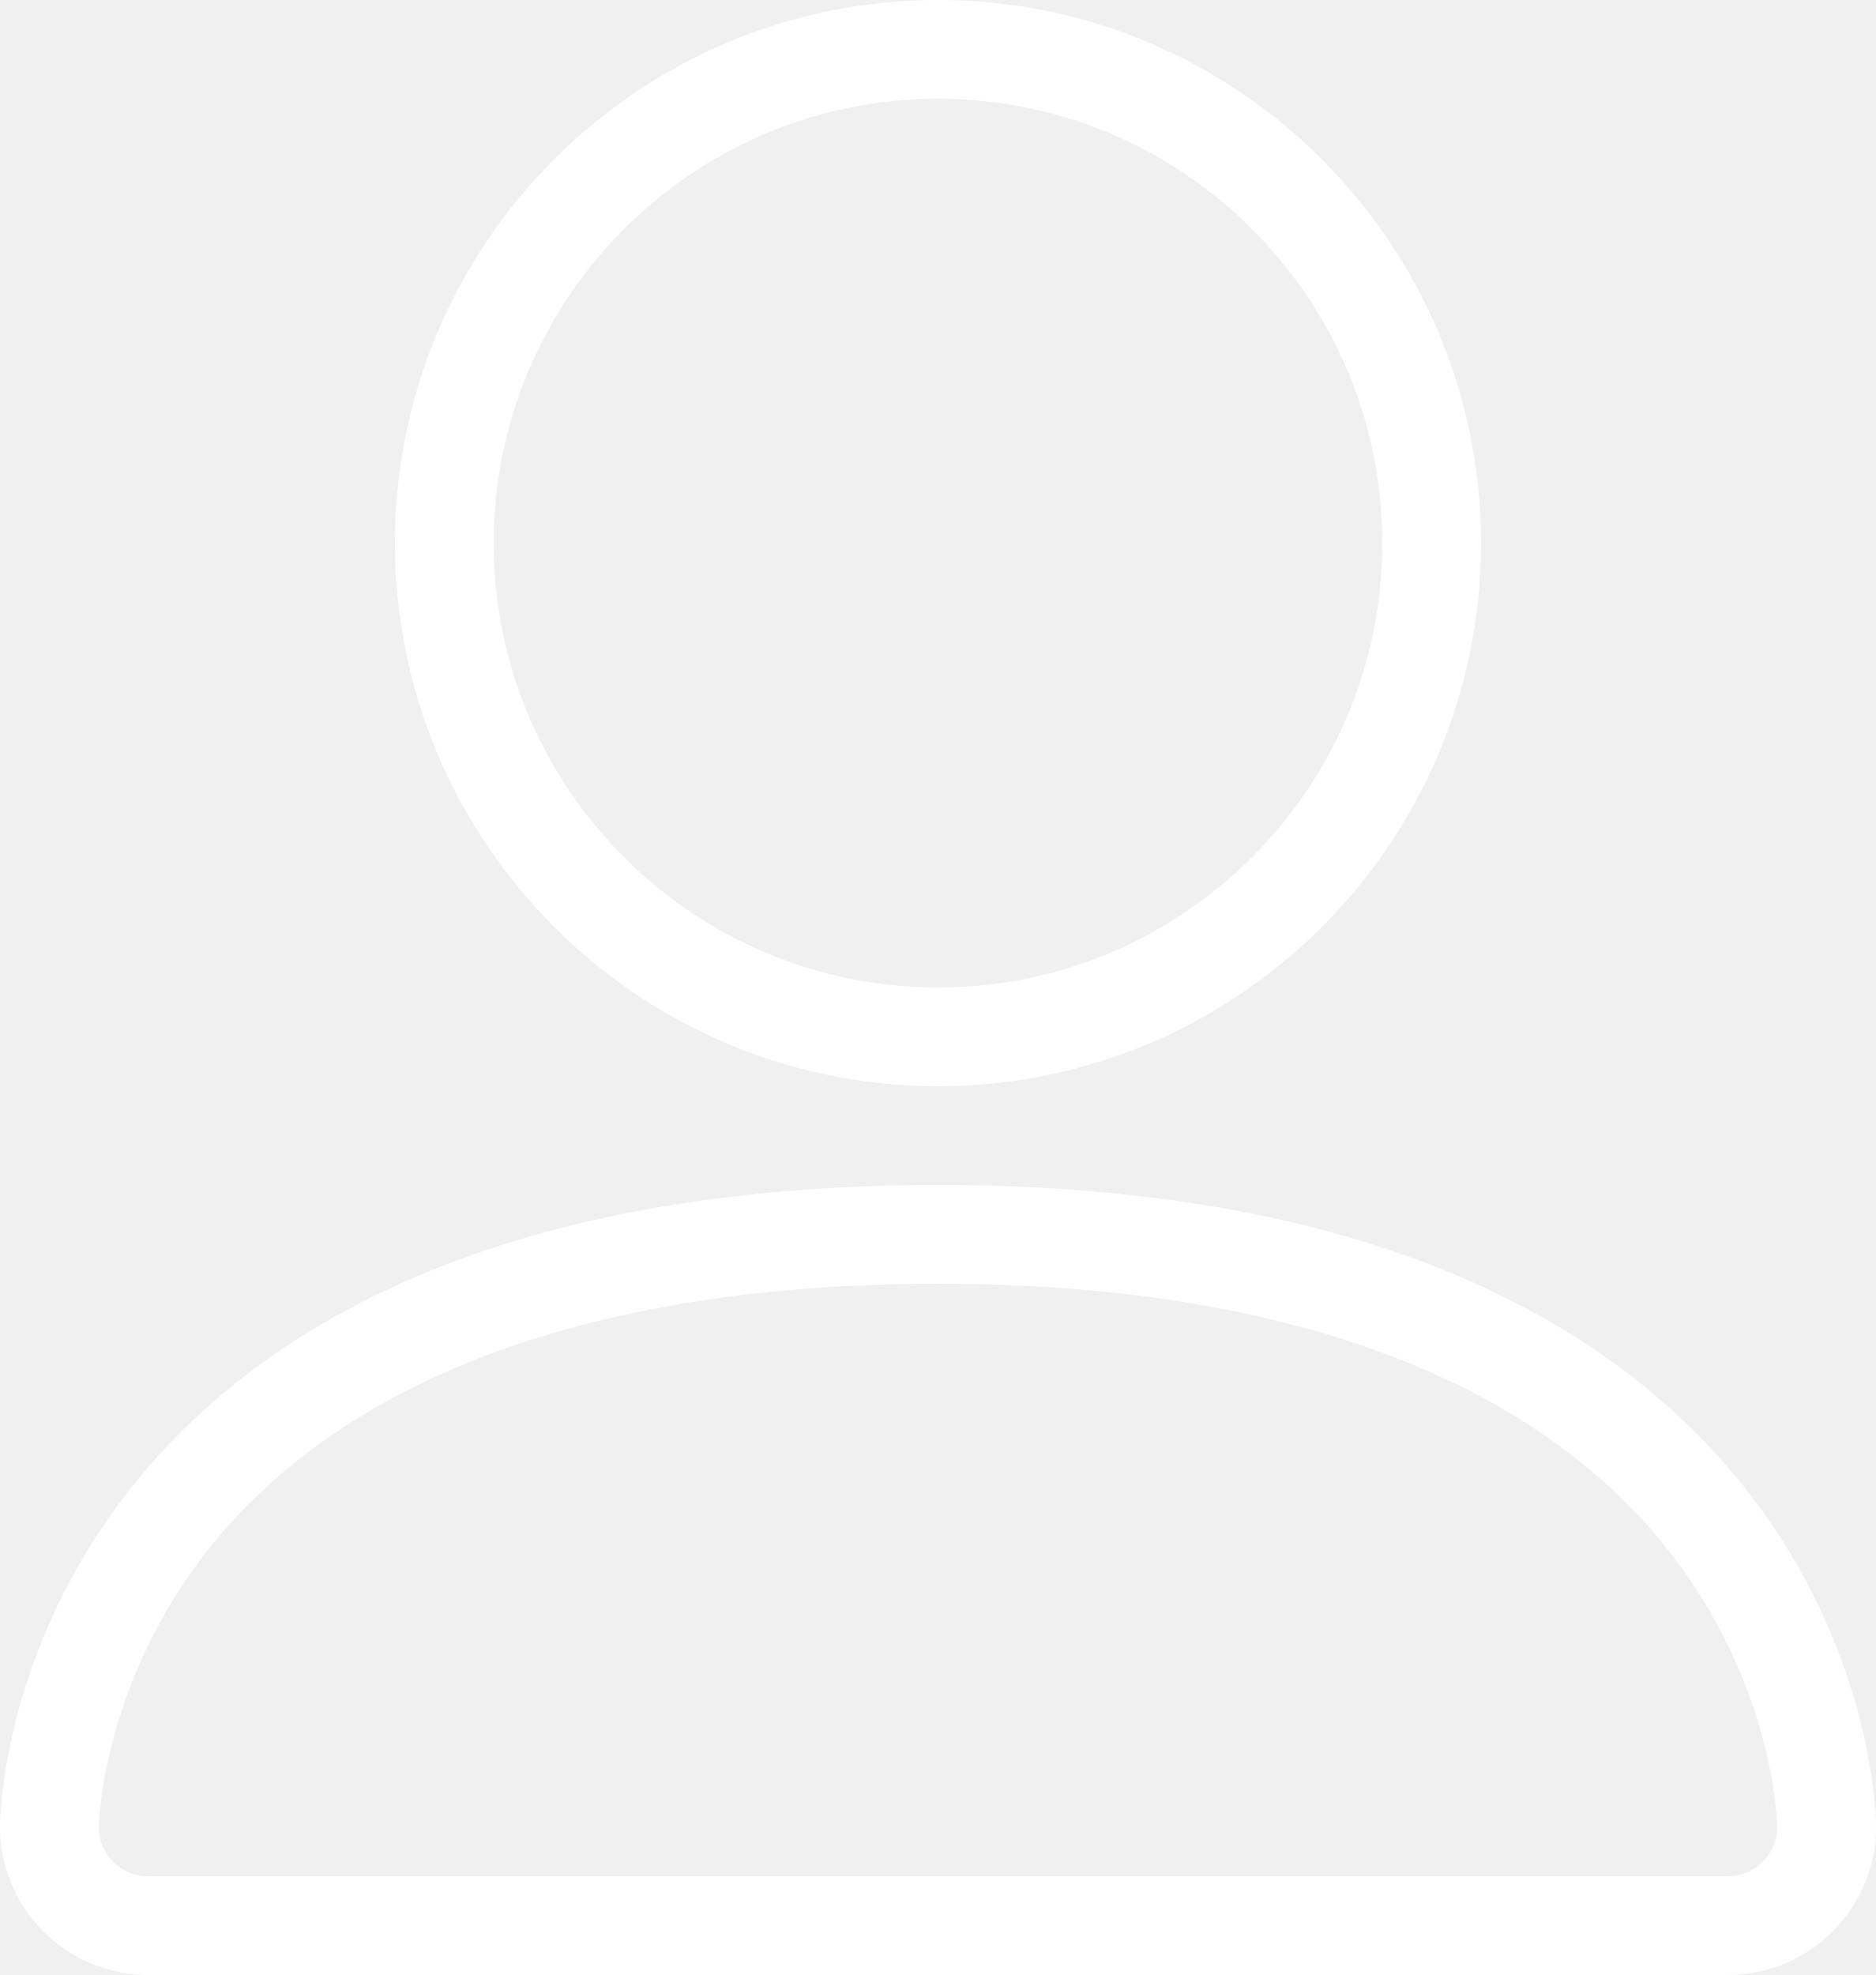
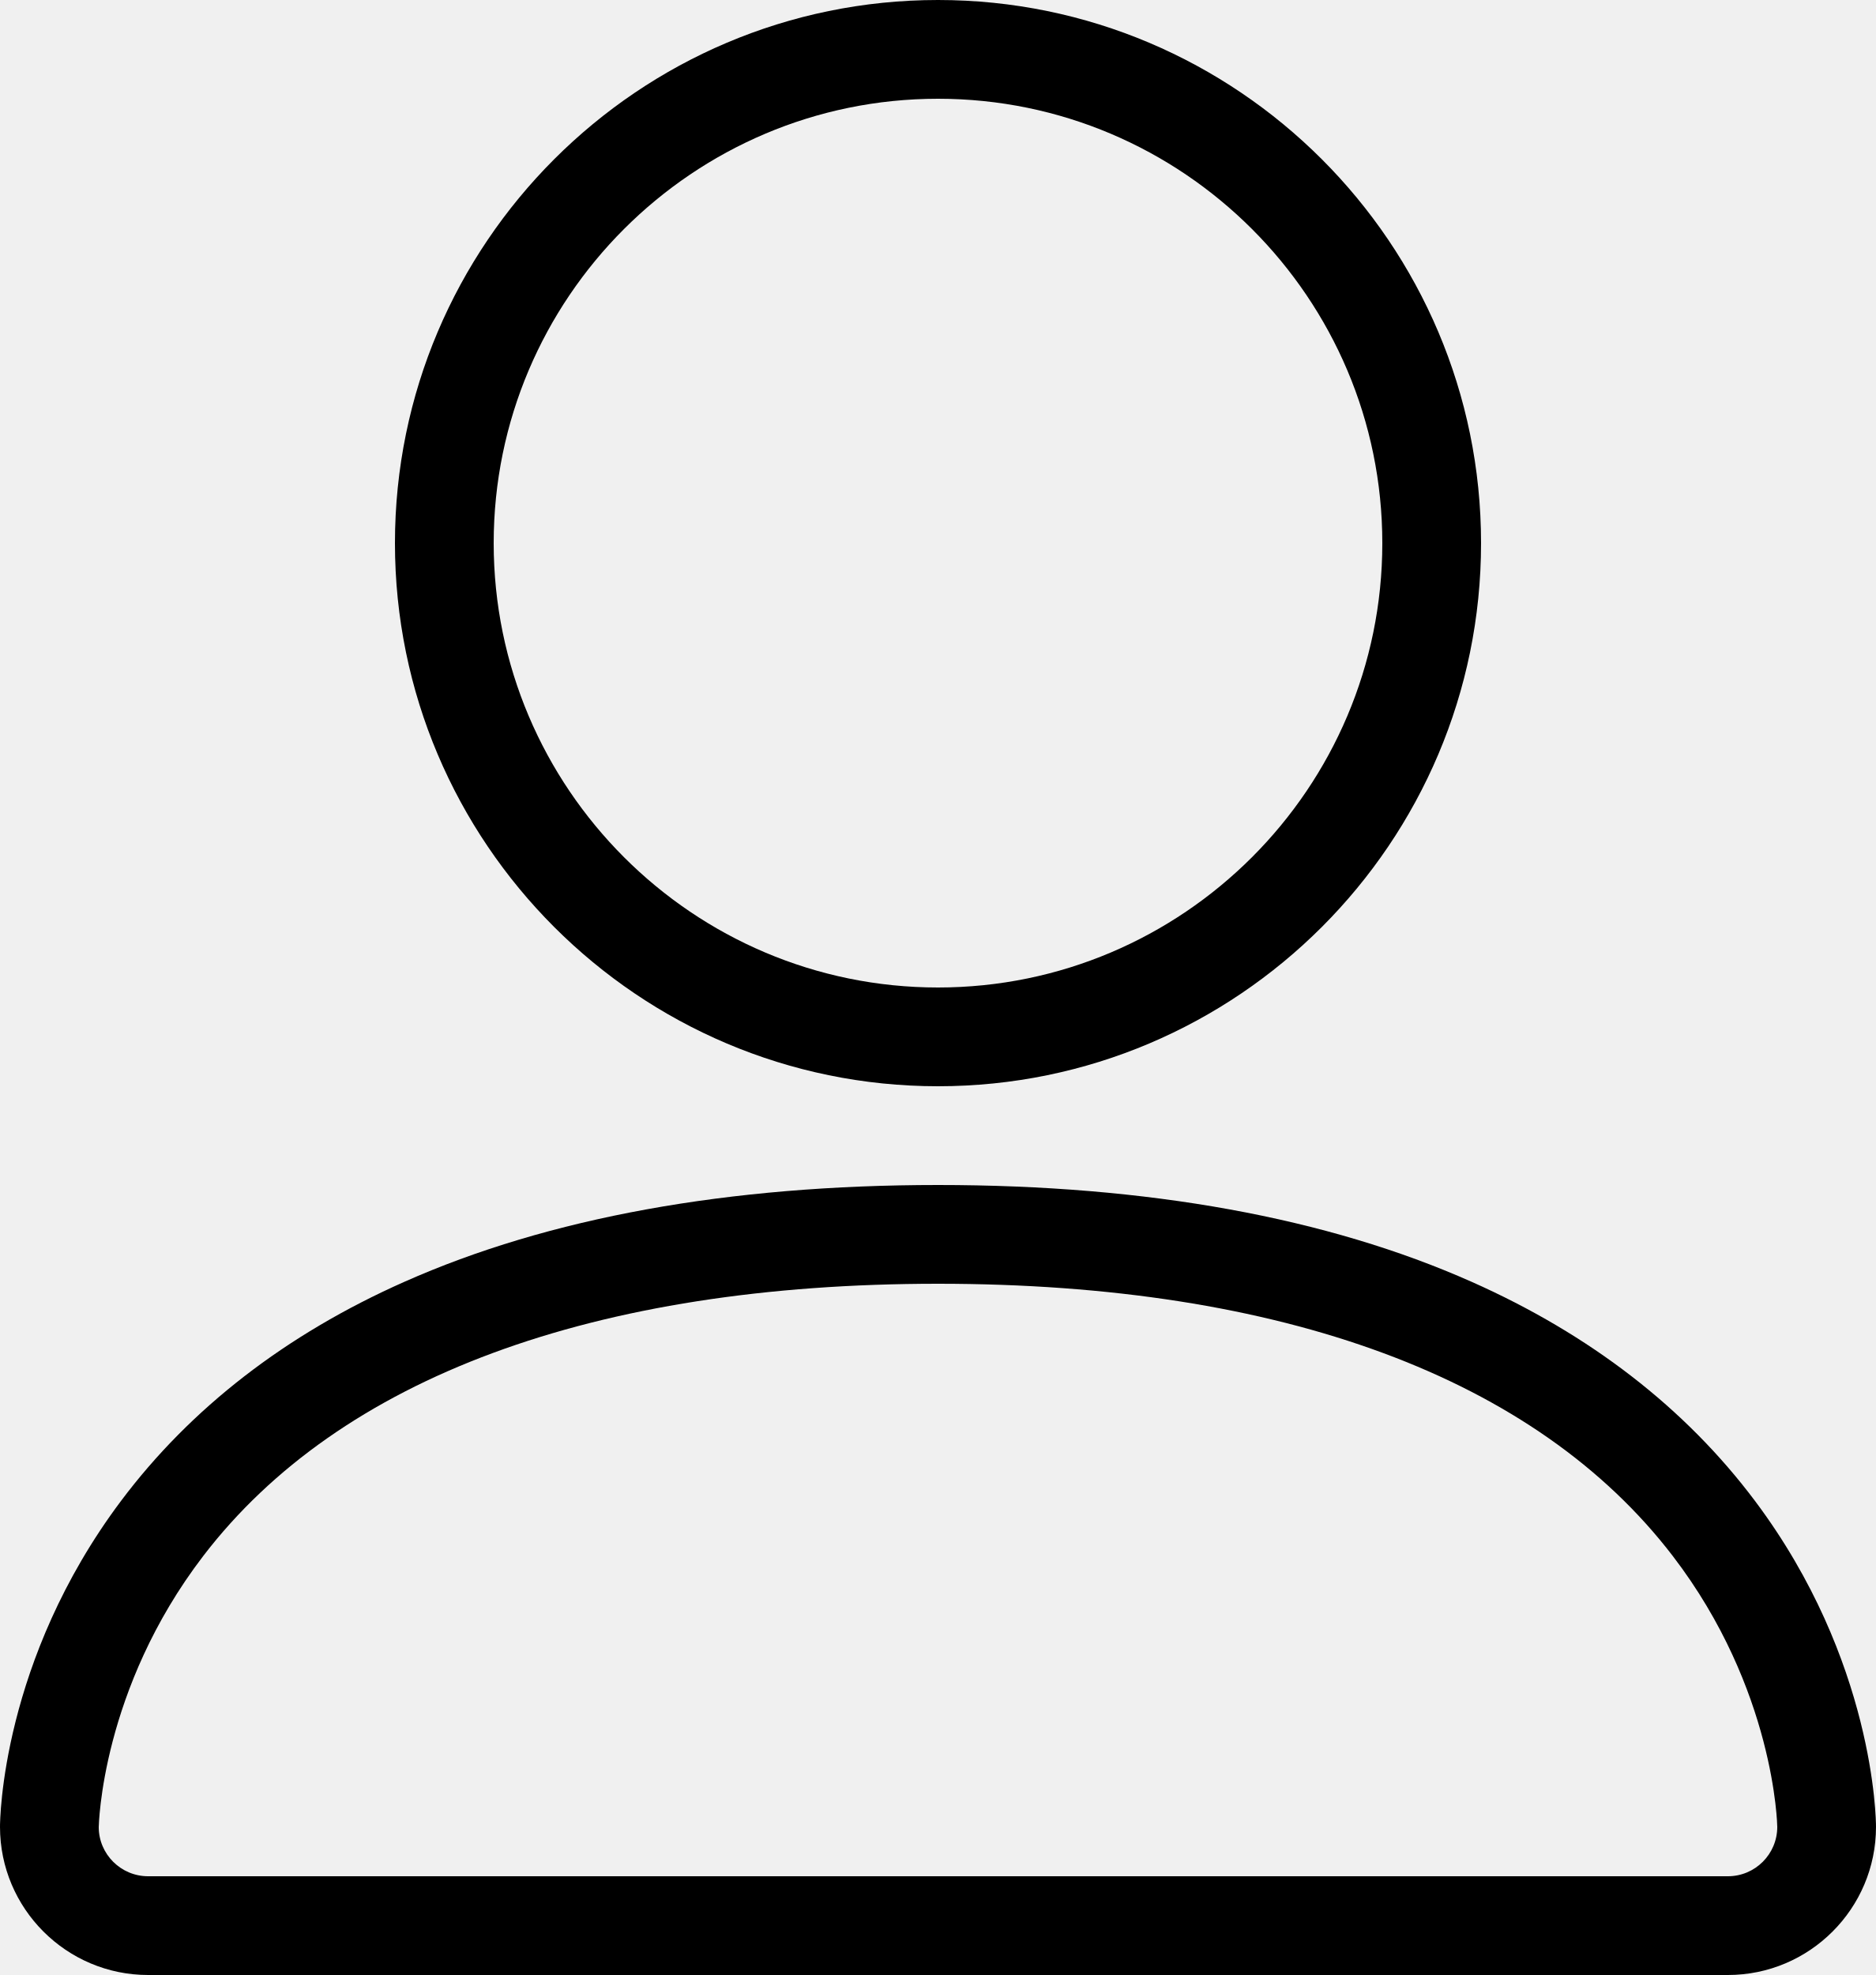
<svg xmlns="http://www.w3.org/2000/svg" width="76px" height="80px" viewBox="0 0 76 80" version="1.1">
  <defs />
  <g id="Page-1" stroke="none" stroke-width="1" fill="none" fill-rule="evenodd">
-     <g id="contact" transform="translate(-2, 0)" fill="#FFFFFF">
+     <g id="contact" transform="translate(-2, 0)" fill="#000000">
      <g transform="translate(2, 0)" id="shape">
        <path d="M38,44 C25.868,44 16,34.132 16,22 C16,9.868 25.868,0 38,0 C50.132,0 60,9.868 60,22 C60,34.132 50.132,44 38,44 L38,44 Z M38,4 C28.076,4 20,12.076 20,22 C20,31.924 28.076,40 38,40 C47.924,40 56,31.924 56,22 C56,12.076 47.924,4 38,4 L38,4 Z" />
        <path d="M70,80 L6,80 C2.692,80 0,77.308 0,74 C0,73.728 0.056,67.26 4.9,60.8 C7.72,57.04 11.58,54.052 16.376,51.924 C22.232,49.32 29.508,48 38,48 C46.492,48 53.768,49.32 59.624,51.924 C64.42,54.056 68.28,57.04 71.1,60.8 C75.944,67.26 76,73.728 76,74 C76,77.308 73.308,80 70,80 L70,80 Z M38,52 C24.052,52 13.76,55.812 8.236,63.024 C4.096,68.428 4.004,73.952 4,74.008 C4,75.104 4.896,76 6,76 L70,76 C71.104,76 72,75.104 72,74 C72,73.952 71.908,68.428 67.764,63.024 C62.236,55.812 51.944,52 38,52 L38,52 Z" />
      </g>
    </g>
  </g>
</svg>
